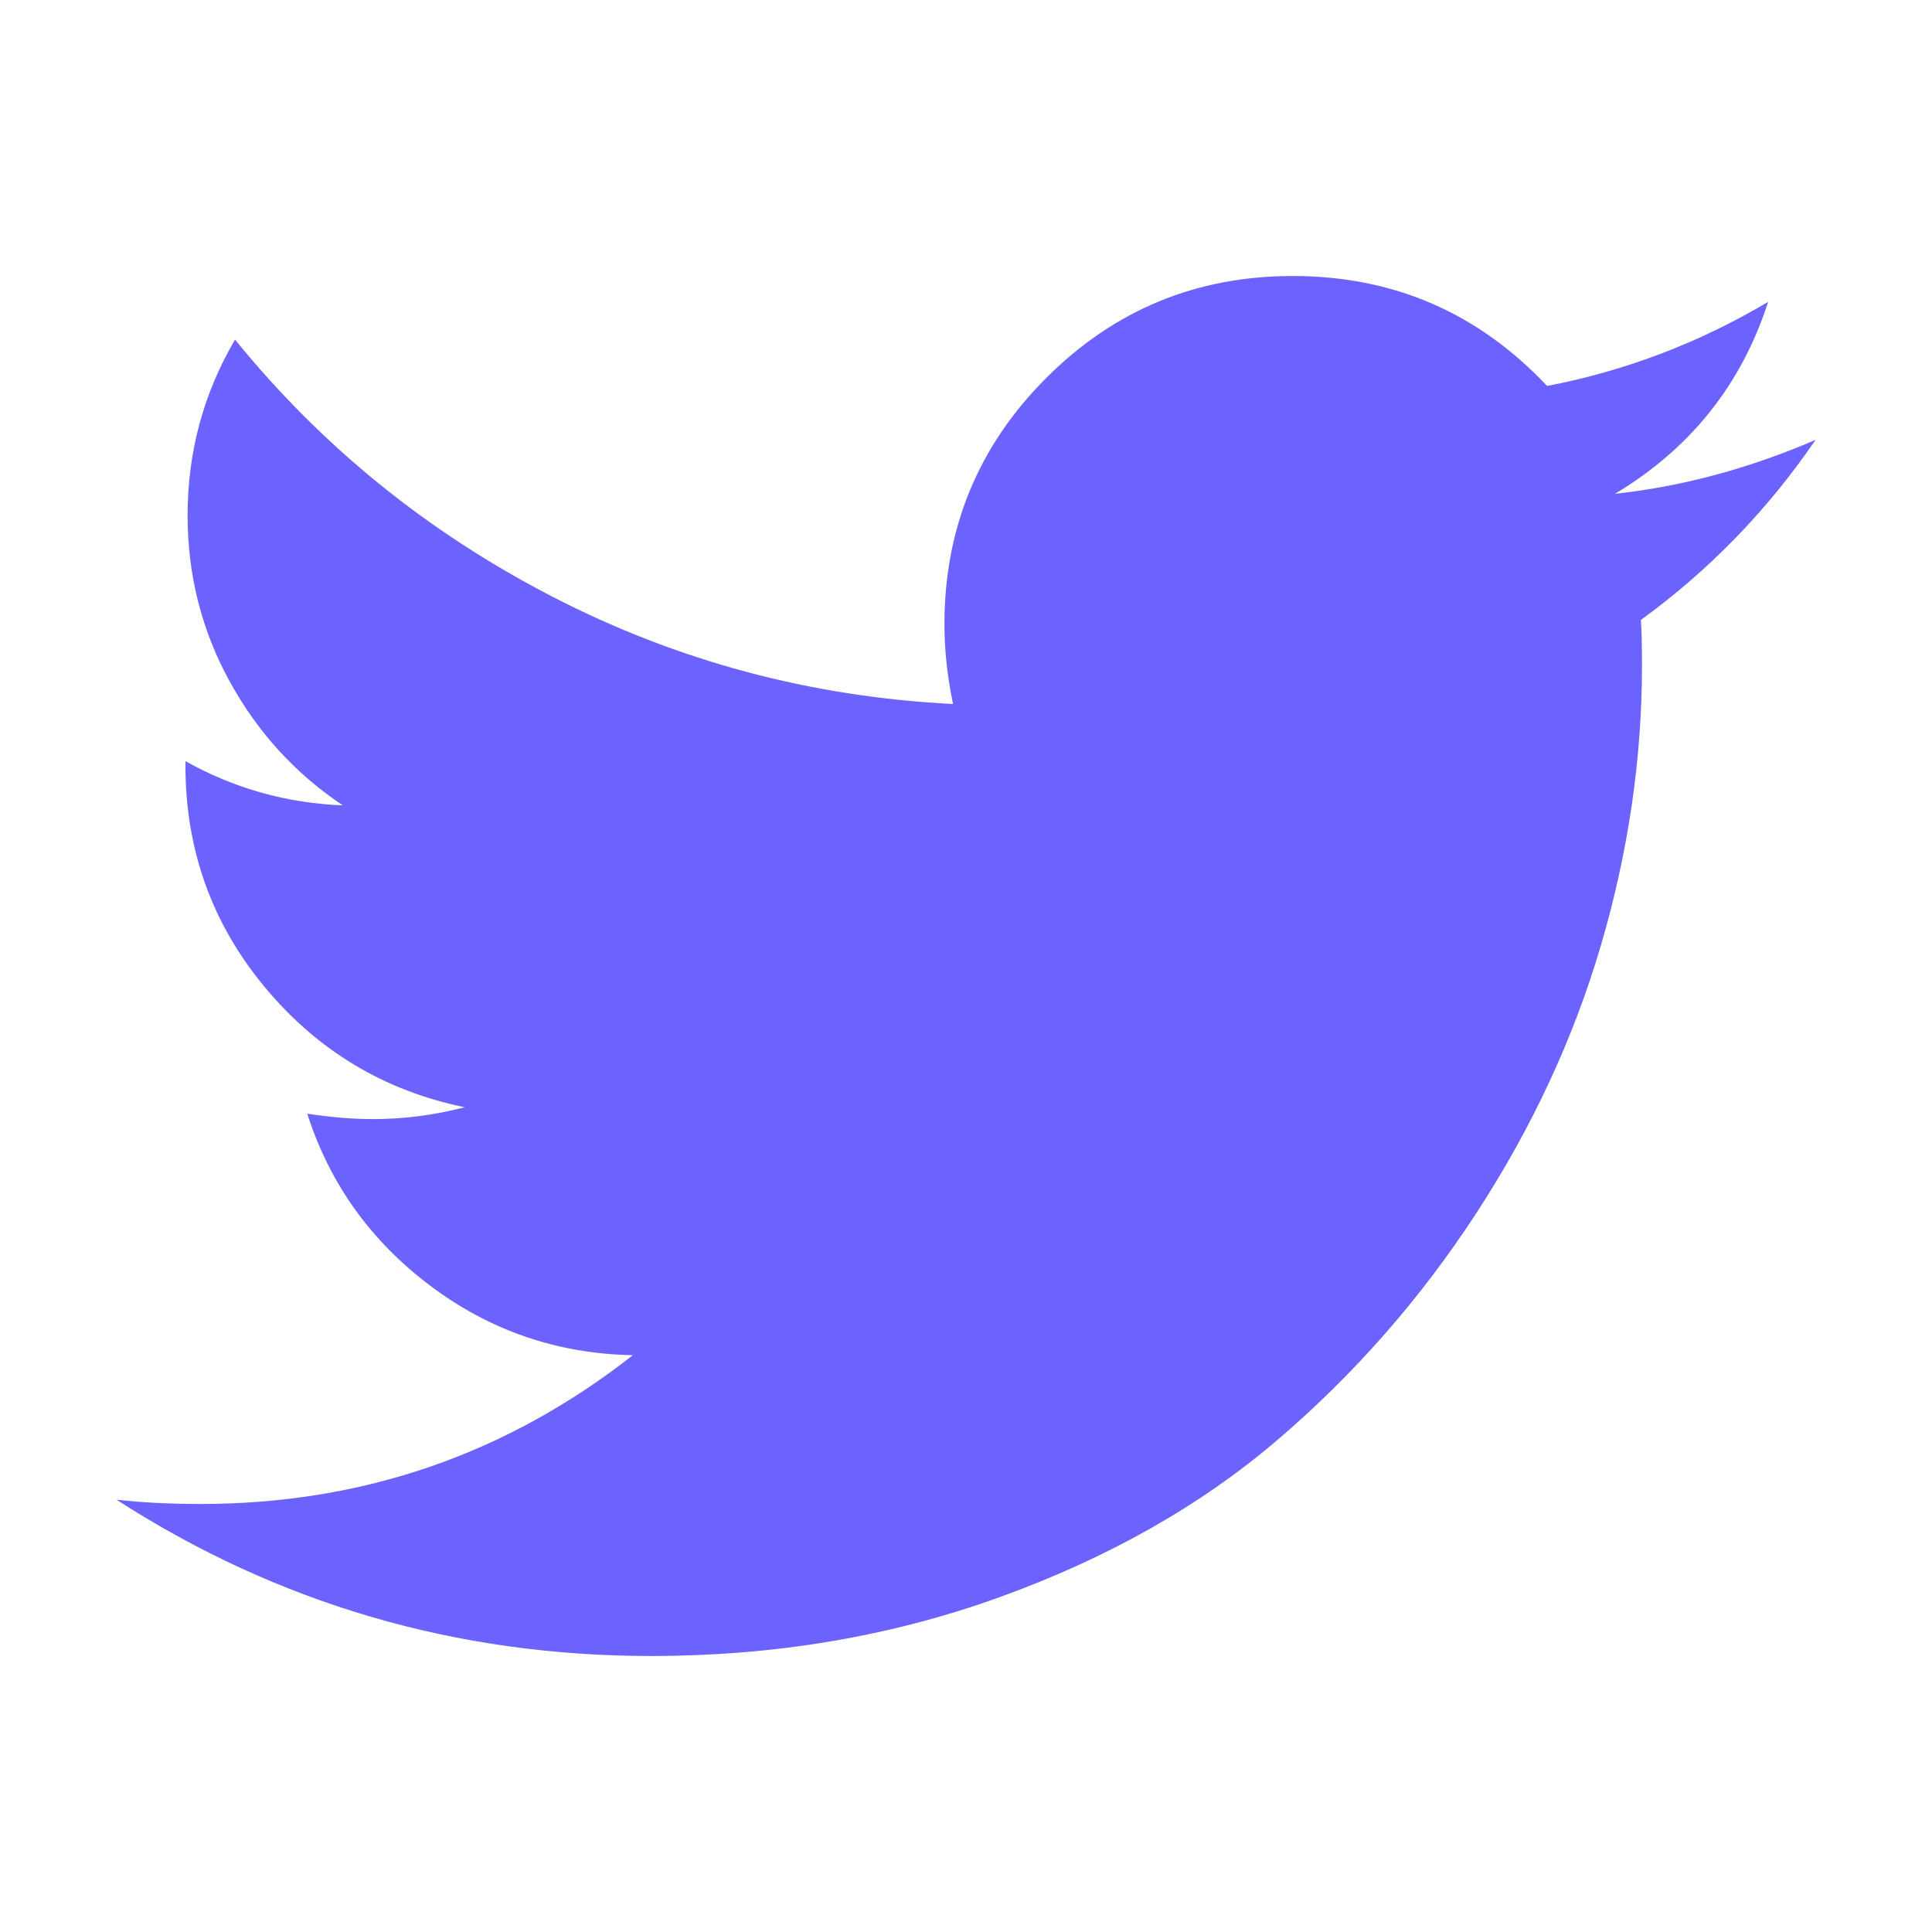
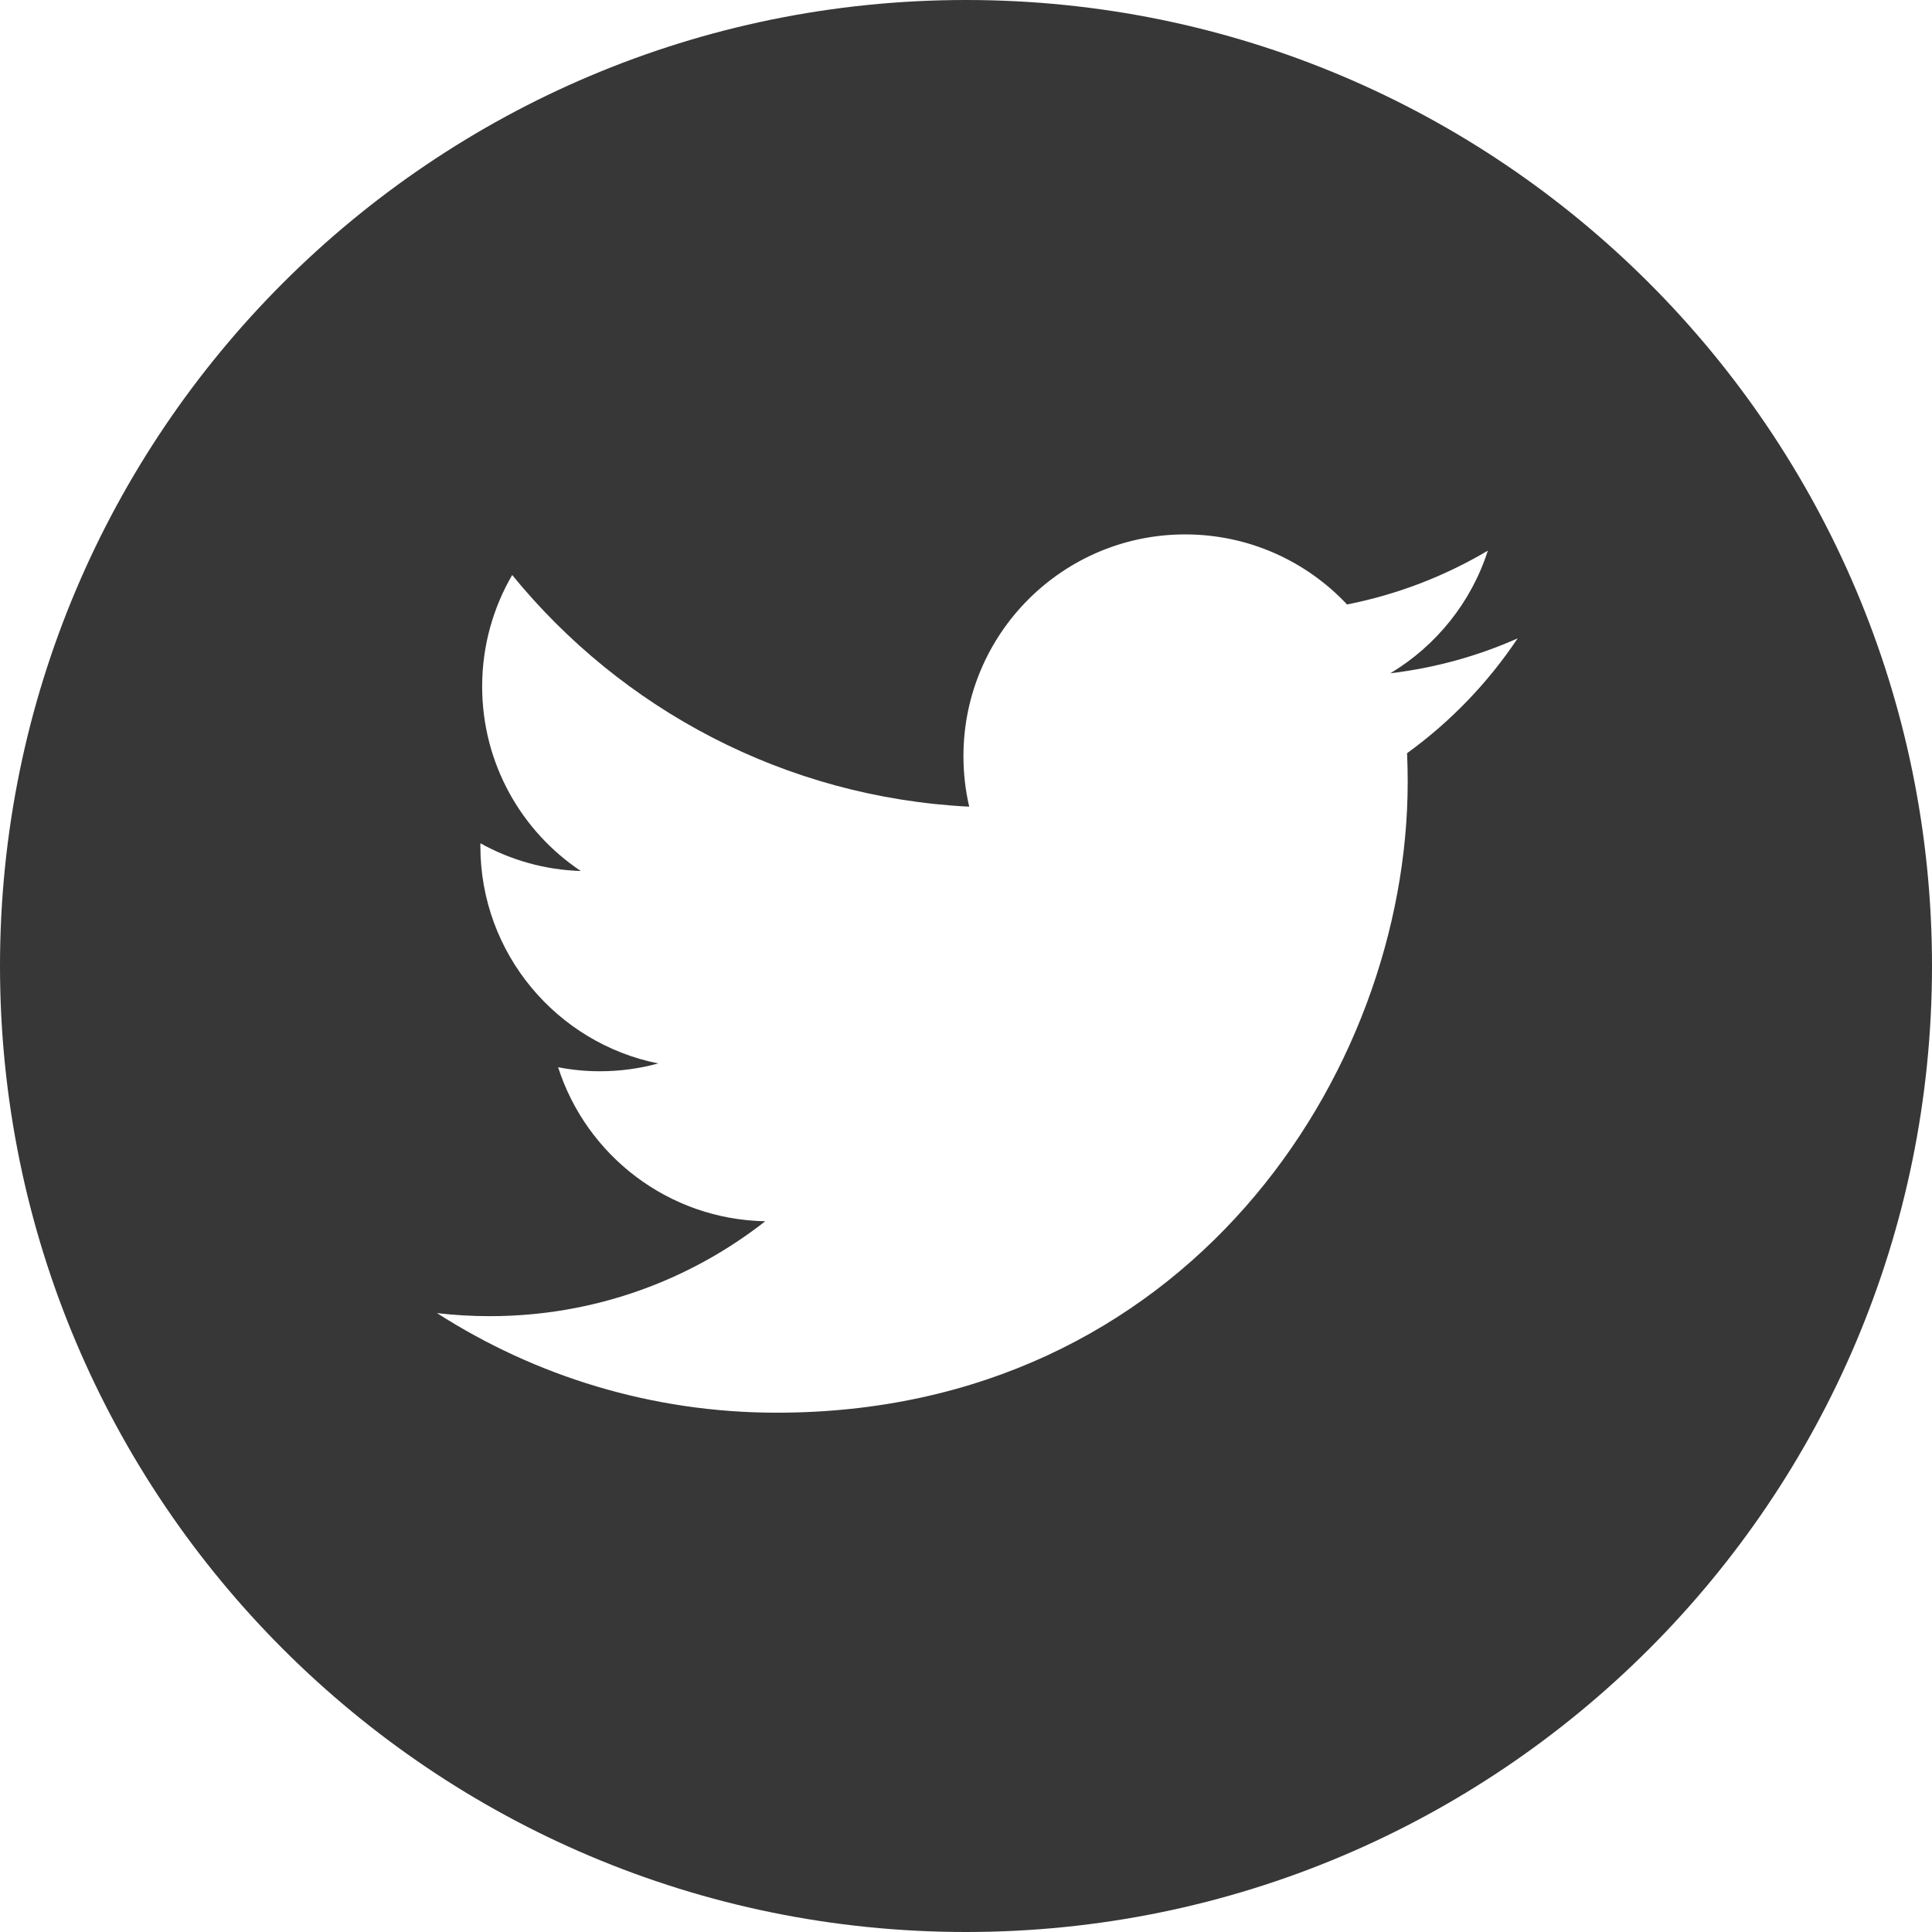
- <svg xmlns="http://www.w3.org/2000/svg" width="1792" height="1792">
-   <path fill="#6c63ff" d="M1684 408q-67 98-162 167 1 14 1 42 0 130-38 259.5T1369.5 1125 1185 1335.5t-258 146-323 54.5q-271 0-496-145 35 4 78 4 225 0 401-138-105-2-188-64.5T285 1033q33 5 61 5 43 0 85-11-112-23-185.5-111.5T172 710v-4q68 38 146 41-66-44-105-115t-39-154q0-88 44-163 121 149 294.5 238.5T884 653q-8-38-8-74 0-134 94.5-228.5T1199 256q140 0 236 102 109-21 205-78-37 115-142 178 93-10 186-50z" />
+ <svg xmlns="http://www.w3.org/2000/svg" height="512px" viewBox="0 0 512 512" width="512px">
+   <path d="m256 0c-141.363 0-256 114.637-256 256s114.637 256 256 256 256-114.637 256-256-114.637-256-256-256zm116.887 199.602c.113 2.52.168 5.051.168 7.594 0 77.645-59.102 167.18-167.184 167.184h.004-.004c-33.184 0-64.062-9.727-90.066-26.395 4.598.543 9.277.812 14.016.812 27.531 0 52.867-9.391 72.98-25.152-25.723-.477-47.41-17.465-54.895-40.812 3.582.688 7.266 1.062 11.043 1.062 5.363 0 10.559-.723 15.496-2.07-26.887-5.383-47.141-29.145-47.141-57.598 0-.266 0-.504.008-.75 7.918 4.402 16.973 7.051 26.613 7.348-15.777-10.527-26.148-28.523-26.148-48.91 0-10.766 2.91-20.852 7.957-29.535 28.977 35.555 72.281 58.938 121.117 61.395-1.008-4.305-1.527-8.789-1.527-13.398 0-32.438 26.316-58.754 58.766-58.754 16.902 0 32.168 7.145 42.891 18.566 13.387-2.641 25.957-7.531 37.312-14.262-4.395 13.715-13.707 25.223-25.84 32.5 11.887-1.422 23.215-4.574 33.742-9.254-7.863 11.785-17.836 22.137-29.309 30.43zm0 0" fill="#373737" />
</svg>
